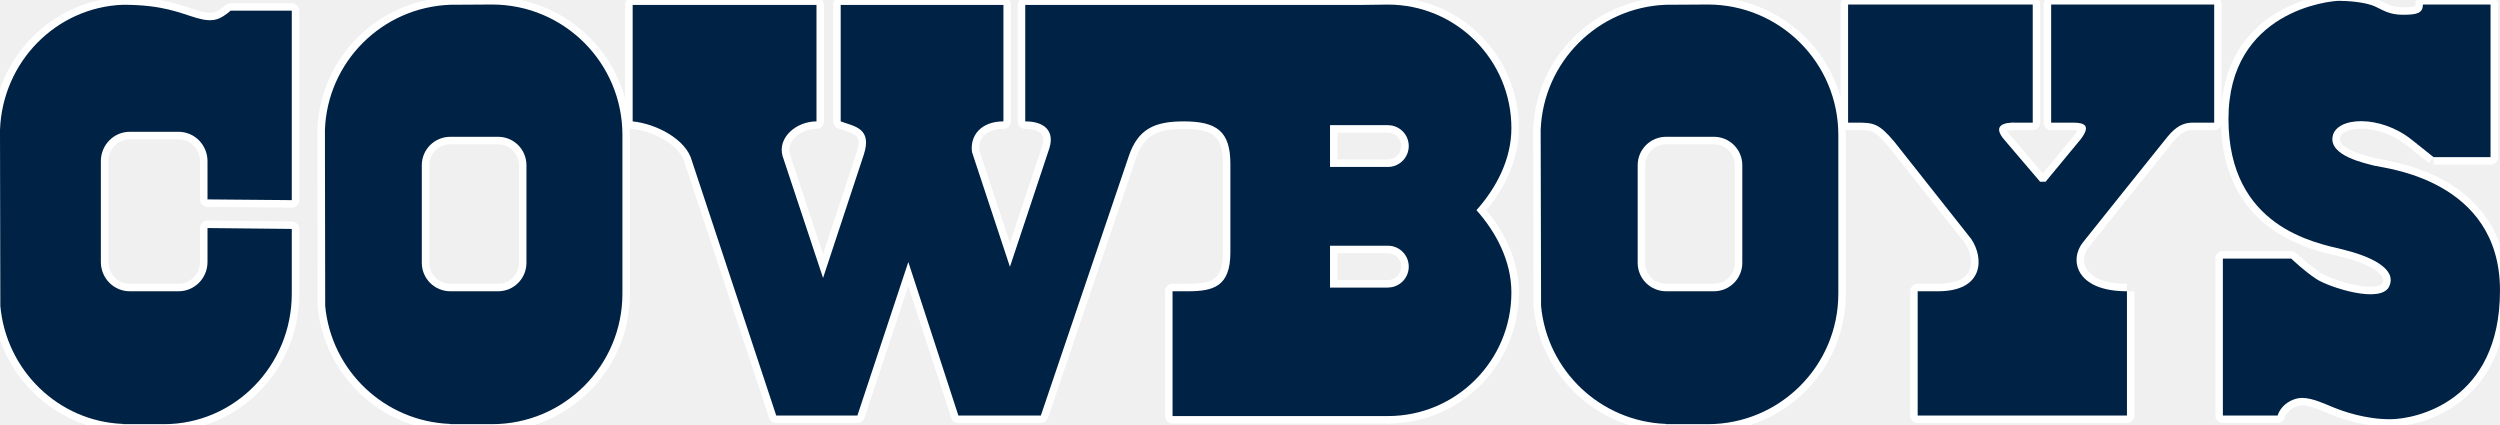
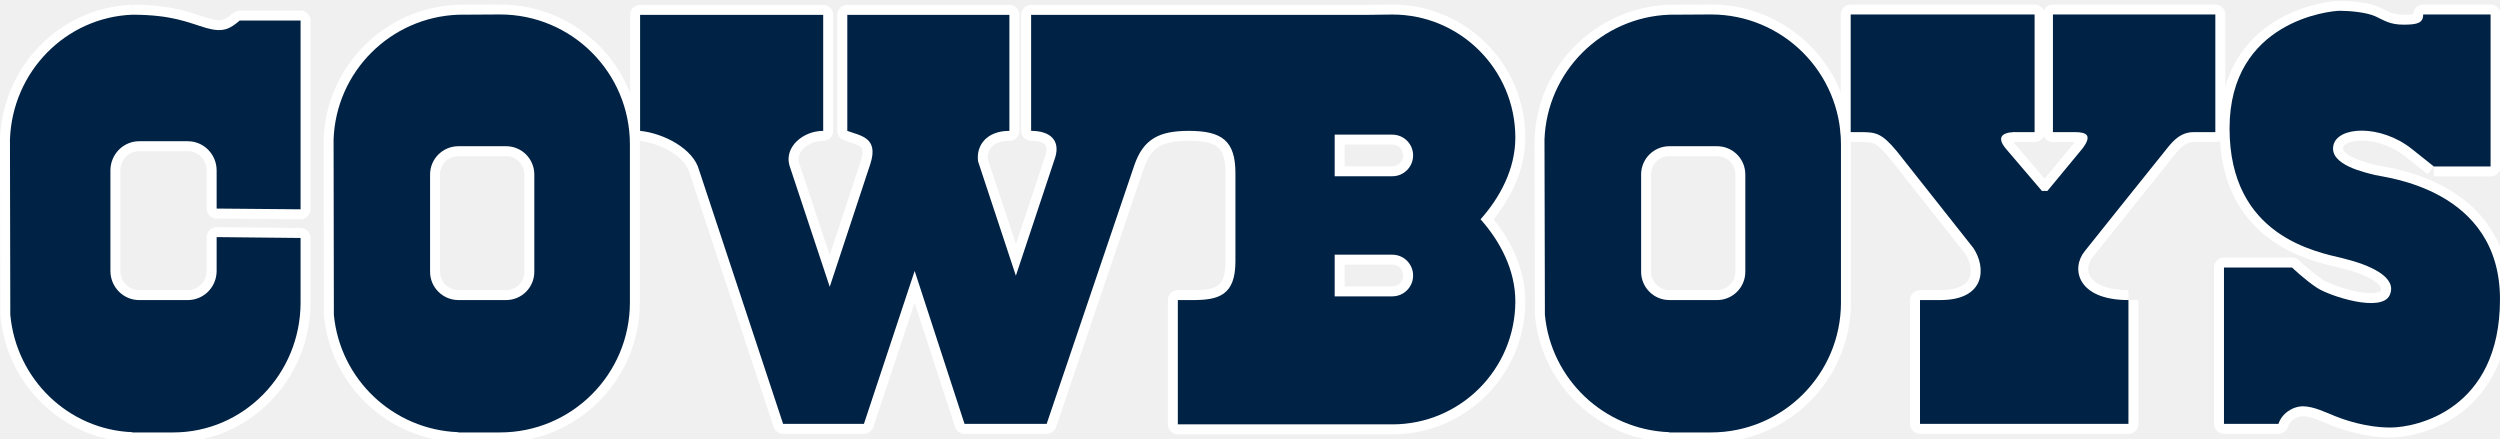
- <svg xmlns="http://www.w3.org/2000/svg" xml:space="preserve" version="1.1" viewBox="0 0 500 85">
+ <svg xmlns="http://www.w3.org/2000/svg" xml:space="preserve" version="1.1" viewBox="-2 -2 502 88">
  <style>
    path{
        stroke:#fff;
-         stroke-width: 3;
+         stroke-width: 4;
        paint-order:stroke fill;
        stroke-linejoin:round;
    }
    </style>
  <g fill="#024">
    <path d="m105.29 52.571c0 3.142-2.532 5.681-5.668 5.681h-9.563c-3.148 0-5.699-2.539-5.699-5.681v-19.537c0-3.142 2.551-5.674 5.699-5.674h9.563c3.136 0 5.668 2.532 5.668 5.674v19.537zm-6.9-51.667-8.363 0.05c-13.626 0.516-24.558 11.429-25.043 25.049l0.056 35.204c1.225 12.923 11.859 23.078 24.987 23.576v0.05h8.362c14.429 0 26.095-11.691 26.095-26.095v-31.745c0-14.41-11.666-26.089-26.095-26.089" />
    <path d="m348.46 52.571c0 3.142-2.539 5.681-5.674 5.681h-9.569c-3.136 0-5.681-2.539-5.681-5.681v-19.537c0-3.142 2.545-5.674 5.681-5.674h9.569c3.136 0 5.674 2.532 5.674 5.674v19.537zm-6.9-51.667-8.37 0.05c-13.62 0.516-24.546 11.43-25.056 25.05l0.081 35.204c1.213 12.923 11.859 23.077 24.975 23.575v0.05h8.362c14.435 0 26.114-11.691 26.114-26.095v-31.745c0-14.41-11.679-26.089-26.114-26.089" />
    <path d="m24.571 0.954c-13.365 0.516-24.086 11.43-24.571 25.05l0.069 35.204c1.182 12.917 11.636 23.071 24.502 23.575v0.05h8.213c14.124 0 25.572-11.691 25.572-26.101v-12.948l-16.855-0.174v6.788c0 3.242-2.588 5.855-5.787 5.855h-9.775c-3.179 0-5.768-2.613-5.768-5.855v-20.172c0-3.235 2.588-5.867 5.768-5.867h9.775c3.198 0 5.787 2.632 5.787 5.867v7.653l16.855 0.149v-13.041-24.857h-12.22c-1.971 1.649-3.284 2.47-6.731 1.487-3.447-1.002-6.714-2.663-14.833-2.663" />
    <path d="m277.59 33.391h-11.585v-8.362h11.585v0.011c2.29 0 4.162 1.848 4.162 4.162s-1.873 4.187-4.162 4.187zm0 24.116v0.011h-11.585v-8.375h11.585c2.29 0 4.162 1.867 4.162 4.181s-1.873 4.181-4.162 4.181zm24.69-31.875c0-13.651-11.05-24.714-24.695-24.714l-5.264 0.069h-67.272v23.289c3.845 0 5.849 1.91 4.859 5.264l-7.921 23.824-7.585-22.94c-0.448-3.211 1.705-6.147 6.284-6.147v-23.289h-32.547v23.289c2.607 0.989 6.384 1.276 4.617 6.664l-8.145 24.652-8.107-24.421c-1.002-3.677 2.75-6.894 6.794-6.894v-23.289h-36.766v23.289c4.841 0.498 10.714 3.634 11.84 7.858l16.874 50.971h0.255 15.735 0.243l10.185-30.706 10.011 30.706h16.495l17.59-51.891c1.835-5.37 5.059-6.938 10.957-6.938 6.639 0 9.358 1.972 9.358 8.499v17.72c0 6.888-3.459 7.759-8.611 7.759h-2.955v24.956h43.075c13.645 0 24.695-11.069 24.695-24.72 0-6.303-3.074-12.077-6.987-16.457 3.901-4.368 6.987-10.098 6.987-16.401" />
    <path d="m425.39 58.253v24.857h-41.855v-24.857h4.075c9.215 0 9.215-6.645 6.633-10.465l-15.38-19.445c-3.08-3.677-4.19-3.814-7.39-3.814h-1.854v-23.625h36.928v23.625h-3.204c-2.719-0.124-4.909 0.616-2.464 3.447l7.143 8.369h1.095l7.018-8.493c1.979-2.588 0.996-3.323-1.475-3.323h-2.215-2.215v-23.625h32.609v23.625h-4.306c-1.842 0-3.316 0.734-5.04 2.831-1.717 2.097-16.862 21.055-16.862 21.055-2.831 3.434-1.593 9.837 8.748 9.837" />
    <path d="m486.71 31.42h11.399v-30.513h-13.533c0 1.711-1.139 2.047-3.945 2.047-2.781 0-3.957-0.89-5.581-1.643-1.842-0.871-5.407-1.145-7.218-1.145-1.798 0-22.138 1.96-22.138 23.625s17.403 24.77 22.81 26.089c5.401 1.313 10.988 3.783 9.345 7.386-1.643 3.615-12.133 0.162-14.609-1.481-2.47-1.63-4.996-4.069-4.996-4.069h-13.67v31.39h10.944c0.66-2.047 2.806-3.522 4.94-3.522 2.122 0 4.747 1.313 6.402 1.96 1.643 0.66 6.079 2.302 11.156 2.302 5.083 0 21.982-3.453 21.982-25.759 0-22.312-23.295-24.446-25.106-24.944-1.817-0.492-9.177-1.96-8.356-5.911 0.809-3.932 9.52-4.281 15.748 0.666 2.781 2.221 4.424 3.522 4.424 3.522" />
  </g>
</svg>
